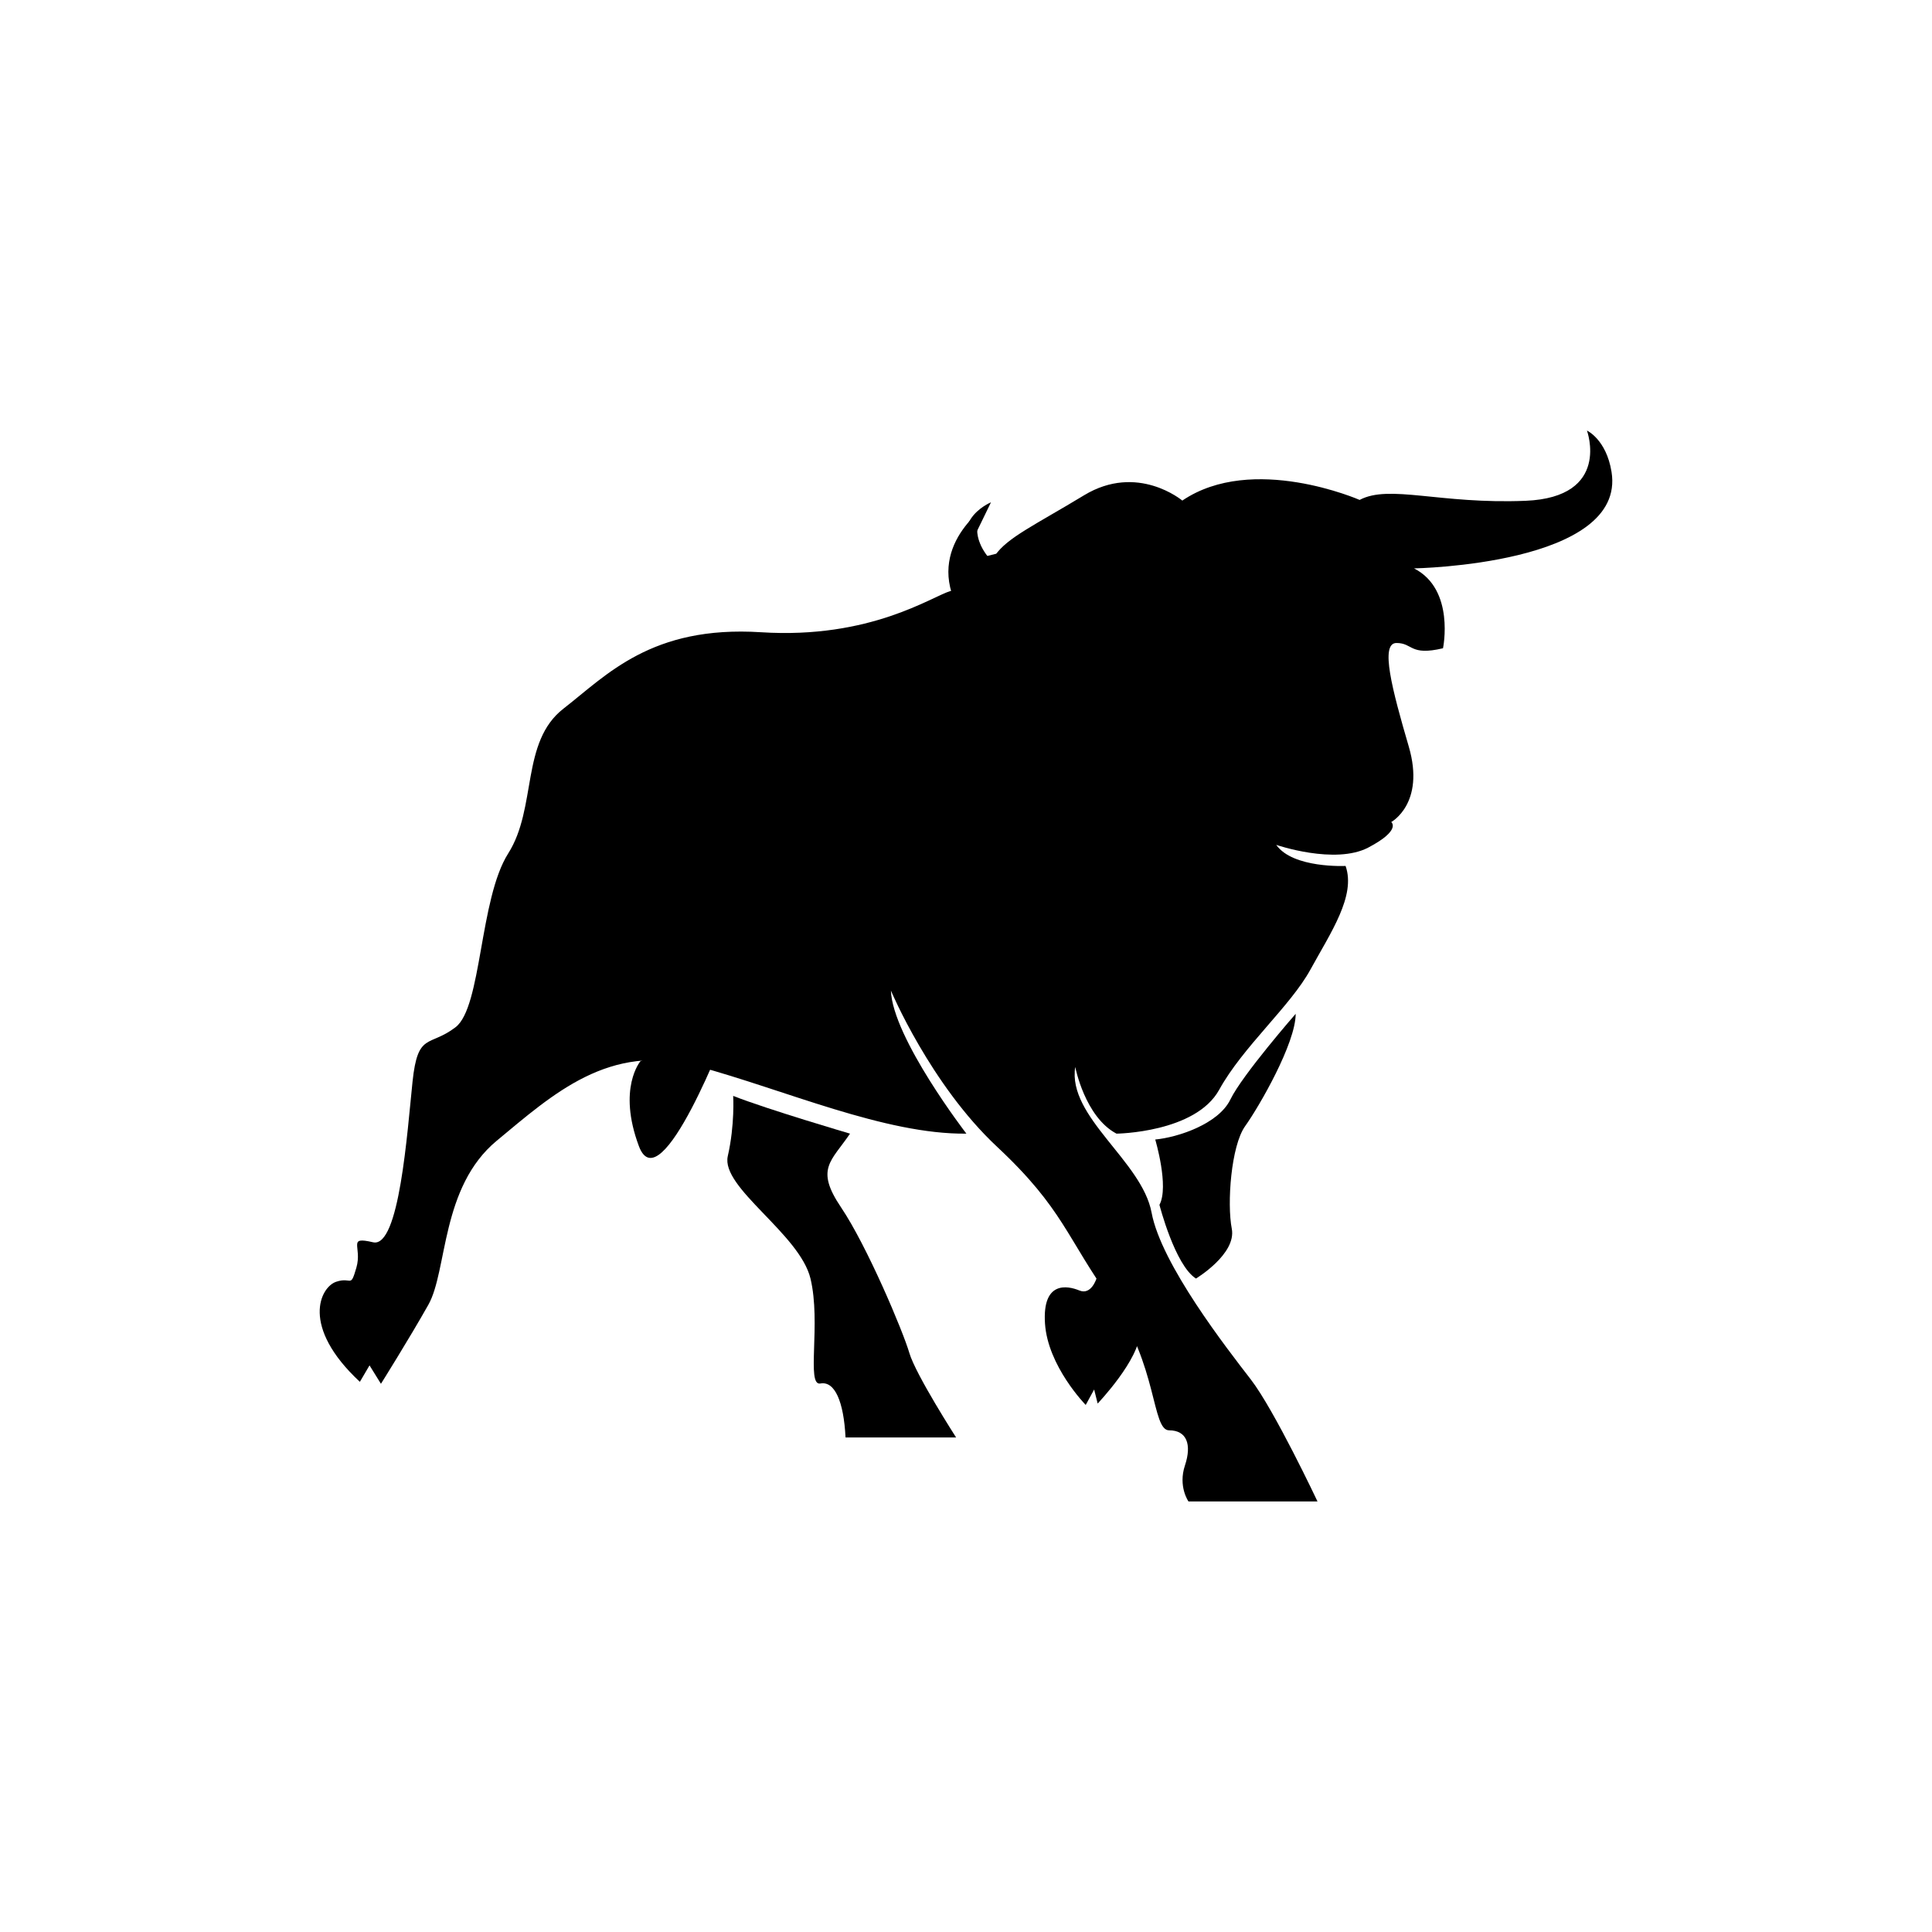
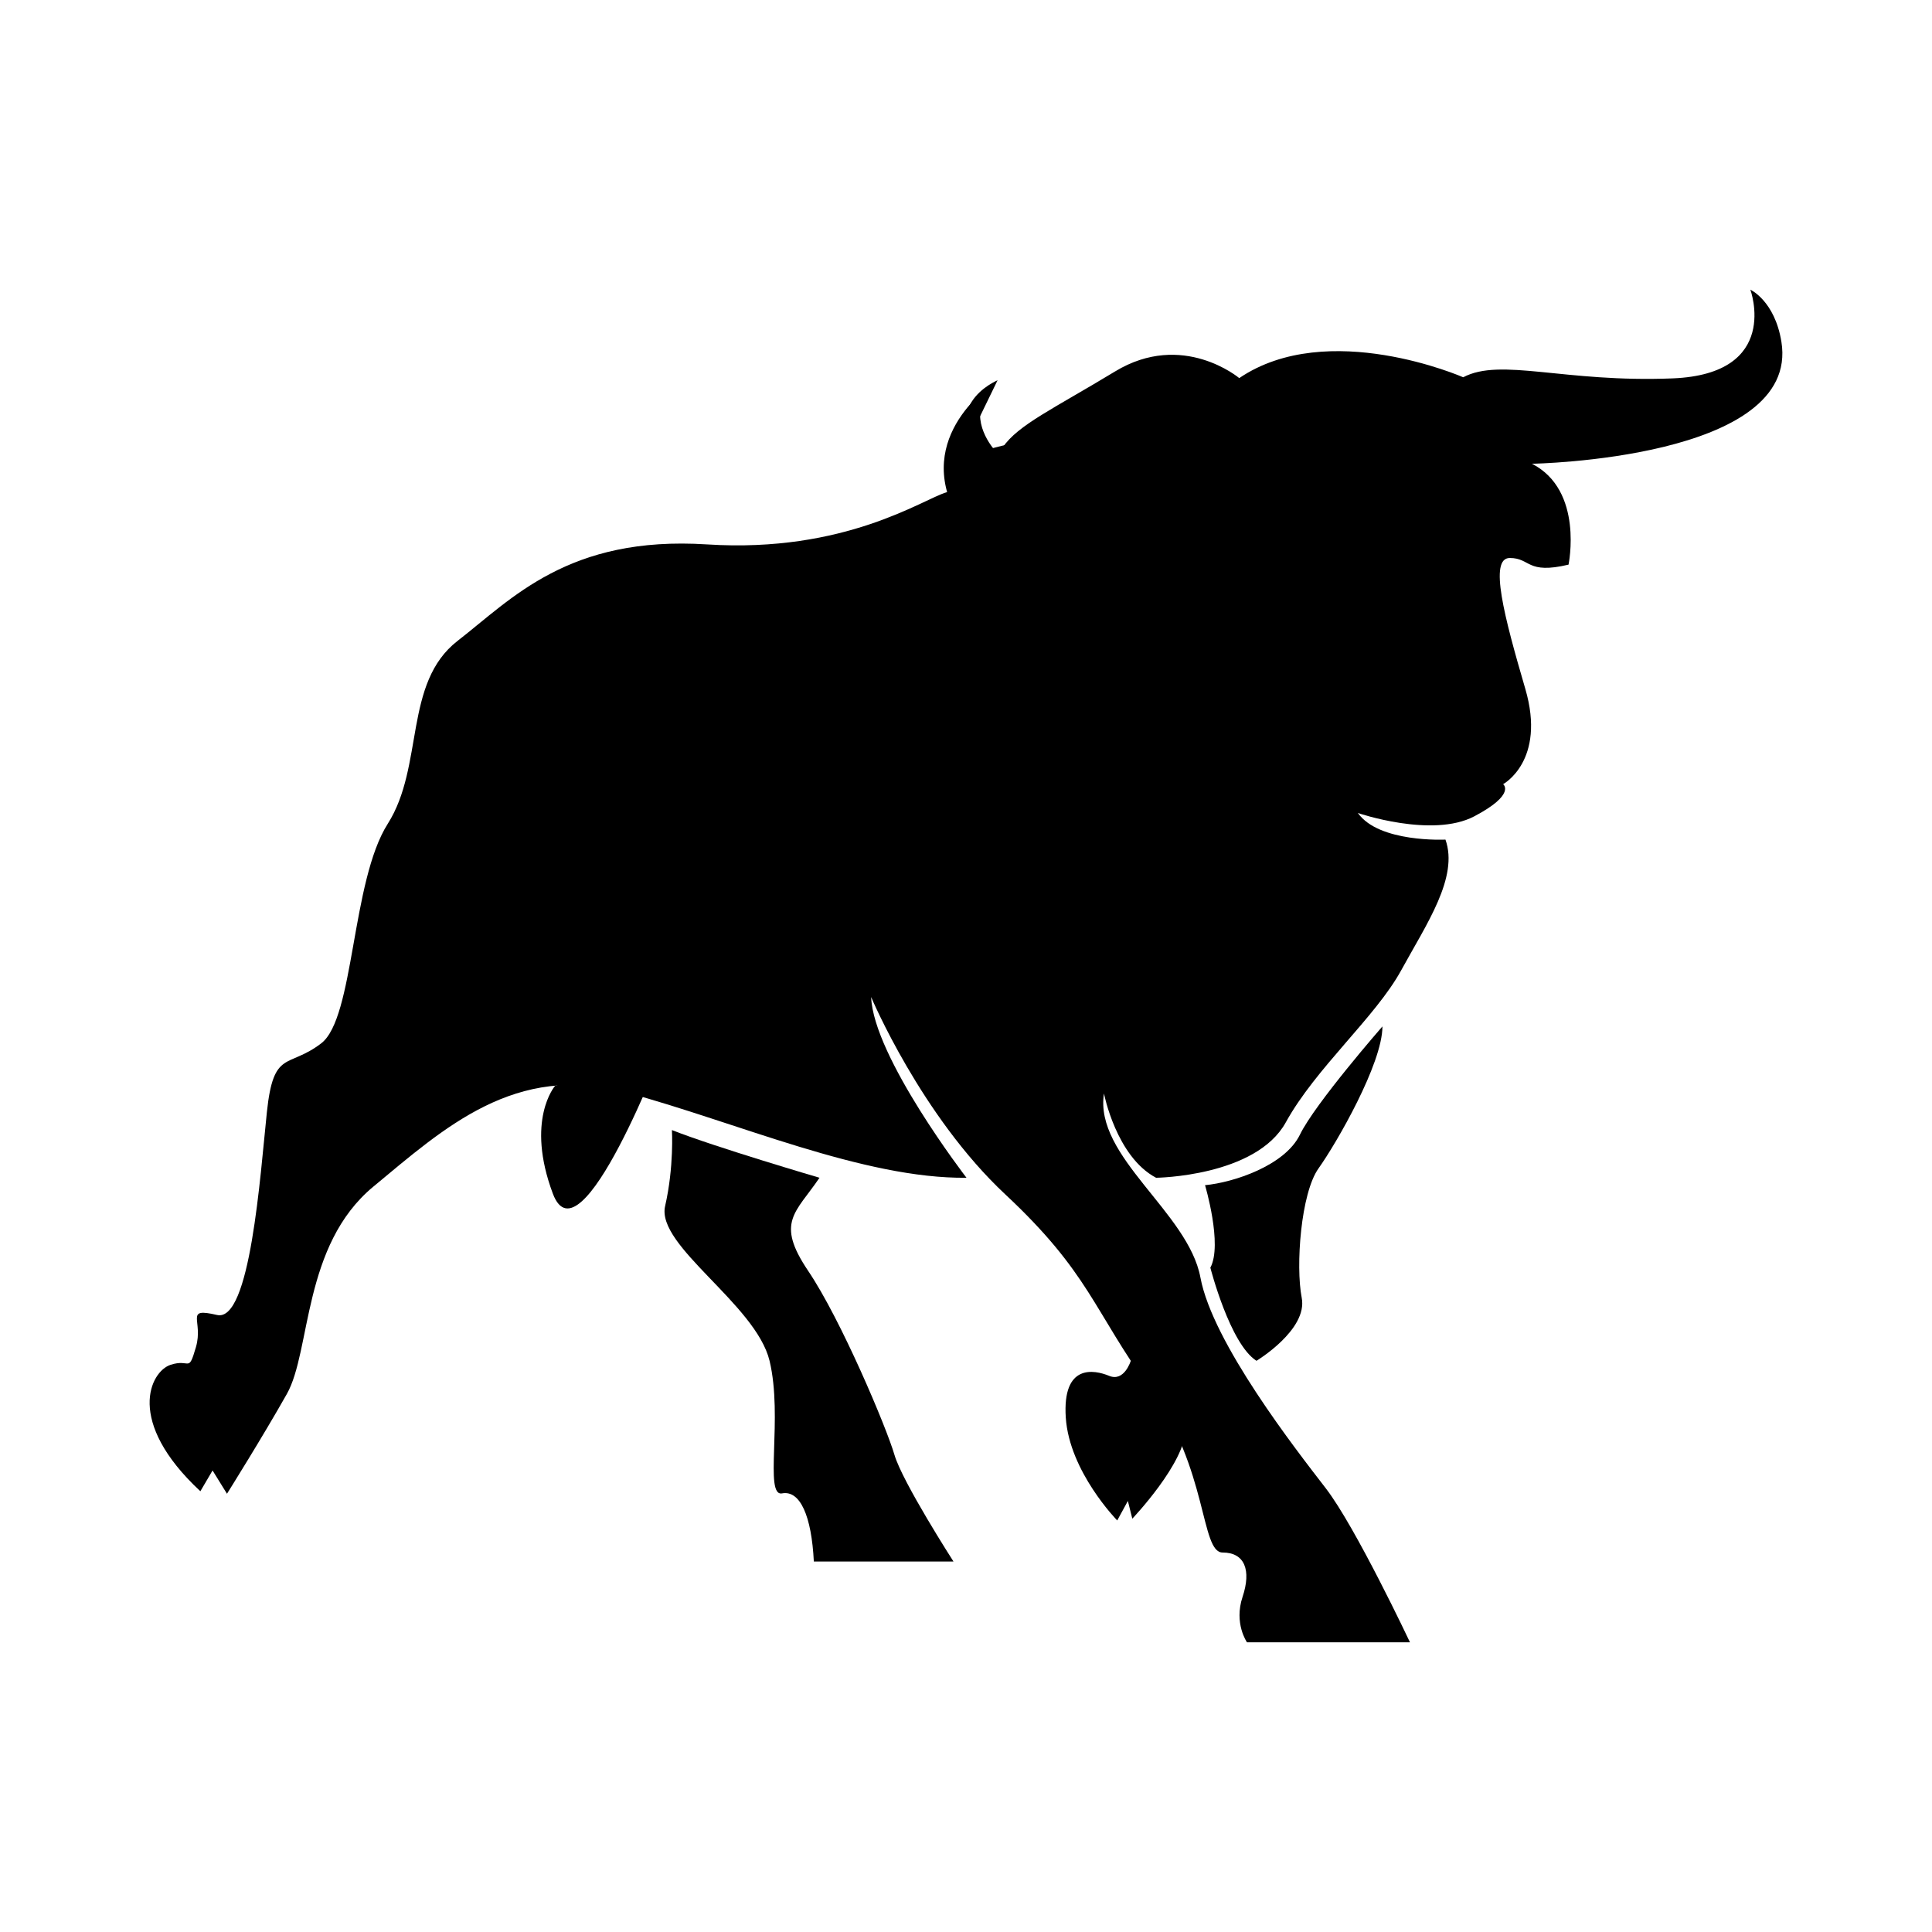
- <svg xmlns="http://www.w3.org/2000/svg" width="16" height="16" viewBox="0 0 2400 2000">
-   <path fill-rule="evenodd" fill="rgb(0%, 0%, 0%)" fill-opacity="1" d="M 910.781 1161.355 C 910.781 1161.355 913.016 1197.082 904.086 1236.16 C 895.152 1275.238 993.406 1332.691 1006.809 1388.262 C 1020.199 1443.836 1001.219 1521.992 1019.09 1518.645 C 1036.949 1515.293 1048.121 1540.973 1050.352 1585.637 L 1187.68 1585.637 C 1187.68 1585.637 1137.441 1507.477 1129.621 1480.68 C 1121.809 1453.887 1077.148 1347.812 1044.77 1299.805 C 1012.391 1251.793 1032.488 1242.859 1055.93 1208.246 C 1055.93 1208.246 953.211 1178.102 910.781 1161.355 " />
-   <path fill-rule="evenodd" fill="rgb(0%, 0%, 0%)" fill-opacity="1" d="M 1468.719 421.84 C 1468.719 421.84 1413.109 374.949 1346.602 415.289 C 1286.391 451.809 1251.199 467.781 1236.172 489.891 C 1235.109 491.551 1233.309 492.578 1231.34 492.672 C 1229.379 492.762 1227.488 491.879 1226.289 490.328 C 1216.738 477.879 1201.738 450.039 1231.02 424.02 C 1231.02 424.02 1166.352 450.289 1221.828 513.531 C 1225.852 518.148 1232.262 519.898 1238.07 517.969 C 1277.309 505.039 1428.422 455.969 1436.012 465.449 C 1444.73 476.352 1441.461 499.25 1434.922 523.238 C 1428.371 547.23 1261.551 561.398 1228.84 561.398 C 1196.129 561.398 1203.762 527.602 1180.859 534.141 C 1157.961 540.691 1081.641 594.109 945.344 585.391 C 809.047 576.672 753.438 638.82 700.012 680.25 C 646.586 721.691 667.301 803.461 631.32 860.16 C 595.336 916.859 598.609 1050.973 565.898 1076.055 C 533.188 1101.133 519.012 1081.504 512.469 1143.656 C 505.93 1205.805 496.113 1350.824 463.402 1343.191 C 430.691 1335.559 450.32 1348.645 442.688 1374.812 C 435.055 1400.98 437.234 1385.715 417.609 1392.258 C 397.98 1398.801 372.902 1447.594 447.047 1516.559 L 459.043 1496.113 L 473.219 1519.012 C 473.219 1519.012 508.109 1463.402 532.098 1420.879 C 556.086 1378.355 547.359 1274.77 617.145 1216.98 C 686.926 1159.191 756.711 1094.859 865.746 1124.301 C 974.781 1153.742 1099.078 1209.348 1200.488 1208.258 C 1200.488 1208.258 1108.898 1089.41 1106.719 1030.531 C 1106.719 1030.531 1155.781 1147.199 1238.648 1224.613 C 1321.52 1302.031 1324.789 1338.012 1381.488 1416.52 C 1438.191 1495.023 1430.551 1576.801 1452.359 1576.801 C 1474.172 1576.801 1480.711 1594.246 1471.988 1620.414 C 1463.262 1646.586 1476.352 1665.121 1476.352 1665.121 L 1636.629 1665.121 C 1636.629 1665.121 1583.199 1551.723 1553.762 1513.559 C 1524.328 1475.398 1442.551 1370.723 1430.551 1306.391 C 1418.559 1242.059 1325.879 1187.543 1335.691 1125.391 C 1335.691 1125.391 1347.691 1187.543 1386.941 1208.258 C 1386.941 1208.258 1485.07 1207.168 1514.512 1153.742 C 1543.949 1100.312 1602.828 1050.156 1627.91 1004.359 C 1652.988 958.57 1684.609 912.77 1671.52 875.699 C 1671.52 875.699 1606.102 878.969 1585.391 849.531 C 1585.391 849.531 1658.441 874.609 1699.871 852.801 C 1741.309 830.988 1728.219 821.18 1728.219 821.18 C 1728.219 821.18 1770.75 798.281 1750.031 727.41 C 1729.309 656.539 1714.051 598.75 1734.762 598.75 C 1755.48 598.75 1751.121 615.102 1792.551 605.289 C 1792.551 605.289 1807.82 532.23 1756.57 506.07 C 1756.57 506.07 2020.641 501.699 2001.898 386.129 C 1995.359 345.781 1971.371 334.879 1971.371 334.879 C 1971.371 334.879 2001.898 417.75 1895.051 422.109 C 1788.191 426.469 1726.039 401.391 1688.969 421.02 C 1688.969 421.02 1555.941 362.68 1468.719 421.84 " />
-   <path fill-rule="evenodd" fill="rgb(0%, 0%, 0%)" fill-opacity="1" d="M 1609.539 1059.41 C 1609.539 1059.41 1543.238 1135.301 1528.422 1165.828 C 1513.59 1196.359 1462.988 1212.934 1435.078 1215.551 C 1435.078 1215.551 1452.531 1273.992 1440.309 1296.672 C 1440.309 1296.672 1459.5 1371.691 1485.672 1388.262 C 1485.672 1388.262 1536.27 1357.734 1530.16 1326.332 C 1524.051 1294.93 1529.289 1223.402 1546.73 1198.977 C 1564.18 1174.555 1609.539 1096.047 1609.539 1059.41 " />
-   <path fill-rule="evenodd" fill="rgb(0%, 0%, 0%)" fill-opacity="1" d="M 1362.051 1388.262 C 1362.051 1388.262 1355.699 1409.199 1340.871 1403.094 C 1326.039 1396.984 1294.641 1390.879 1298.129 1444.09 C 1301.621 1497.301 1348.719 1545.273 1348.719 1545.273 L 1359.191 1526.086 L 1363.551 1543.531 C 1363.551 1543.531 1415.891 1488.578 1415.891 1455.43 C 1415.891 1422.281 1362.051 1388.262 1362.051 1388.262 " />
-   <path fill-rule="evenodd" fill="rgb(0%, 0%, 0%)" fill-opacity="1" d="M 795.77 1118.008 C 795.77 1118.008 766.633 1151.633 793.684 1223.836 C 820.73 1296.039 903.688 1076.922 903.688 1076.922 L 795.77 1118.008 " />
-   <path fill-rule="evenodd" fill="rgb(0%, 0%, 0%)" fill-opacity="1" d="M 1231.02 424.02 C 1231.02 424.02 1151.129 473.328 1187.68 550.5 C 1224.238 627.68 1480.531 522.871 1480.531 522.871 L 1424.32 440.93 L 1223.289 491.43 L 1212.148 462.852 L 1231.02 424.02 " />
+ <svg xmlns="http://www.w3.org/2000/svg" width="16" height="16" viewBox="250 50 1900 1900">
+   <path d="M910.781 1161.355s2.235 35.727-6.695 74.805c-8.934 39.078 89.32 96.531 102.723 152.102 13.39 55.574-5.59 133.73 12.28 130.383 17.86-3.352 29.032 22.328 31.263 66.992h137.328s-50.239-78.16-58.059-104.957c-7.812-26.793-52.473-132.868-84.851-180.875-32.38-48.012-12.282-56.946 11.16-91.559 0 0-102.72-30.144-145.149-46.89" />
+   <path d="M1468.719 421.84s-55.61-46.89-122.117-6.55c-60.211 36.519-95.403 52.491-110.43 74.6a6.065 6.065 0 0 1-4.832 2.782 6.053 6.053 0 0 1-5.05-2.344c-9.552-12.45-24.552-40.289 4.73-66.308 0 0-64.668 26.27-9.192 89.511a15.198 15.198 0 0 0 16.242 4.438c39.239-12.93 190.352-62 197.942-52.52 8.718 10.903 5.449 33.801-1.09 57.79-6.55 23.991-173.371 38.16-206.082 38.16-32.711 0-25.078-33.797-47.98-27.258-22.9 6.55-99.22 59.968-235.516 51.25-136.297-8.72-191.907 53.43-245.332 94.859-53.426 41.441-32.711 123.21-68.692 179.91-35.984 56.7-32.71 190.813-65.422 215.895-32.71 25.078-46.886 5.449-53.43 67.601-6.538 62.149-16.355 207.168-49.066 199.535-32.71-7.632-13.082 5.454-20.714 31.621-7.633 26.168-5.454 10.903-25.079 17.446-19.629 6.543-44.707 55.336 29.438 124.3l11.996-20.445 14.176 22.899s34.89-55.61 58.879-98.133c23.988-42.524 15.261-146.11 85.047-203.899 69.78-57.789 139.566-122.12 248.601-92.68 109.035 29.442 233.332 85.048 334.742 83.958 0 0-91.59-118.848-93.77-177.727 0 0 49.063 116.668 131.93 194.082 82.872 77.418 86.141 113.399 142.84 191.907 56.703 78.503 49.063 160.28 70.871 160.28 21.813 0 28.352 17.446 19.63 43.614-8.727 26.172 4.363 44.707 4.363 44.707h160.277s-53.43-113.398-82.867-151.562c-29.434-38.16-111.211-142.836-123.211-207.168-11.992-64.332-104.672-118.848-94.86-181 0 0 12 62.152 51.25 82.867 0 0 98.13-1.09 127.57-54.516 29.438-53.43 88.317-103.586 113.4-149.383 25.077-45.789 56.698-91.59 43.609-128.66 0 0-65.418 3.27-86.13-26.168 0 0 73.051 25.078 114.481 3.27 41.438-21.813 28.348-31.621 28.348-31.621s42.531-22.899 21.812-93.77c-20.722-70.87-35.98-128.66-15.27-128.66 20.72 0 16.36 16.352 57.79 6.54 0 0 15.27-73.06-35.98-99.22 0 0 264.07-4.37 245.327-119.941-6.539-40.348-30.527-51.25-30.527-51.25s30.527 82.871-76.32 87.23c-106.86 4.36-169.012-20.718-206.082-1.09 0 0-133.028-58.34-220.25.82" />
+   <path d="M1609.54 1059.41s-66.302 75.89-81.118 106.418c-14.832 30.531-65.434 47.106-93.344 49.723 0 0 17.453 58.441 5.23 81.12 0 0 19.192 75.02 45.364 91.59 0 0 50.598-30.527 44.488-61.929-6.11-31.402-.87-102.93 16.57-127.355 17.45-24.422 62.81-102.93 62.81-139.567M1362.05 1388.262s-6.35 20.937-21.179 14.832c-14.832-6.11-46.23-12.215-42.742 40.996 3.492 53.21 50.59 101.183 50.59 101.183l10.472-19.187 4.36 17.445s52.34-54.953 52.34-88.101c0-33.149-53.84-67.168-53.84-67.168M795.77 1118.008s-29.137 33.625-2.086 105.828c27.046 72.203 110.004-146.914 110.004-146.914l-107.918 41.086M1231.02 424.02s-79.891 49.308-43.34 126.48c36.558 77.18 292.851-27.629 292.851-27.629l-56.21-81.941-201.032 50.5-11.14-28.578 18.87-38.832" />
</svg>
